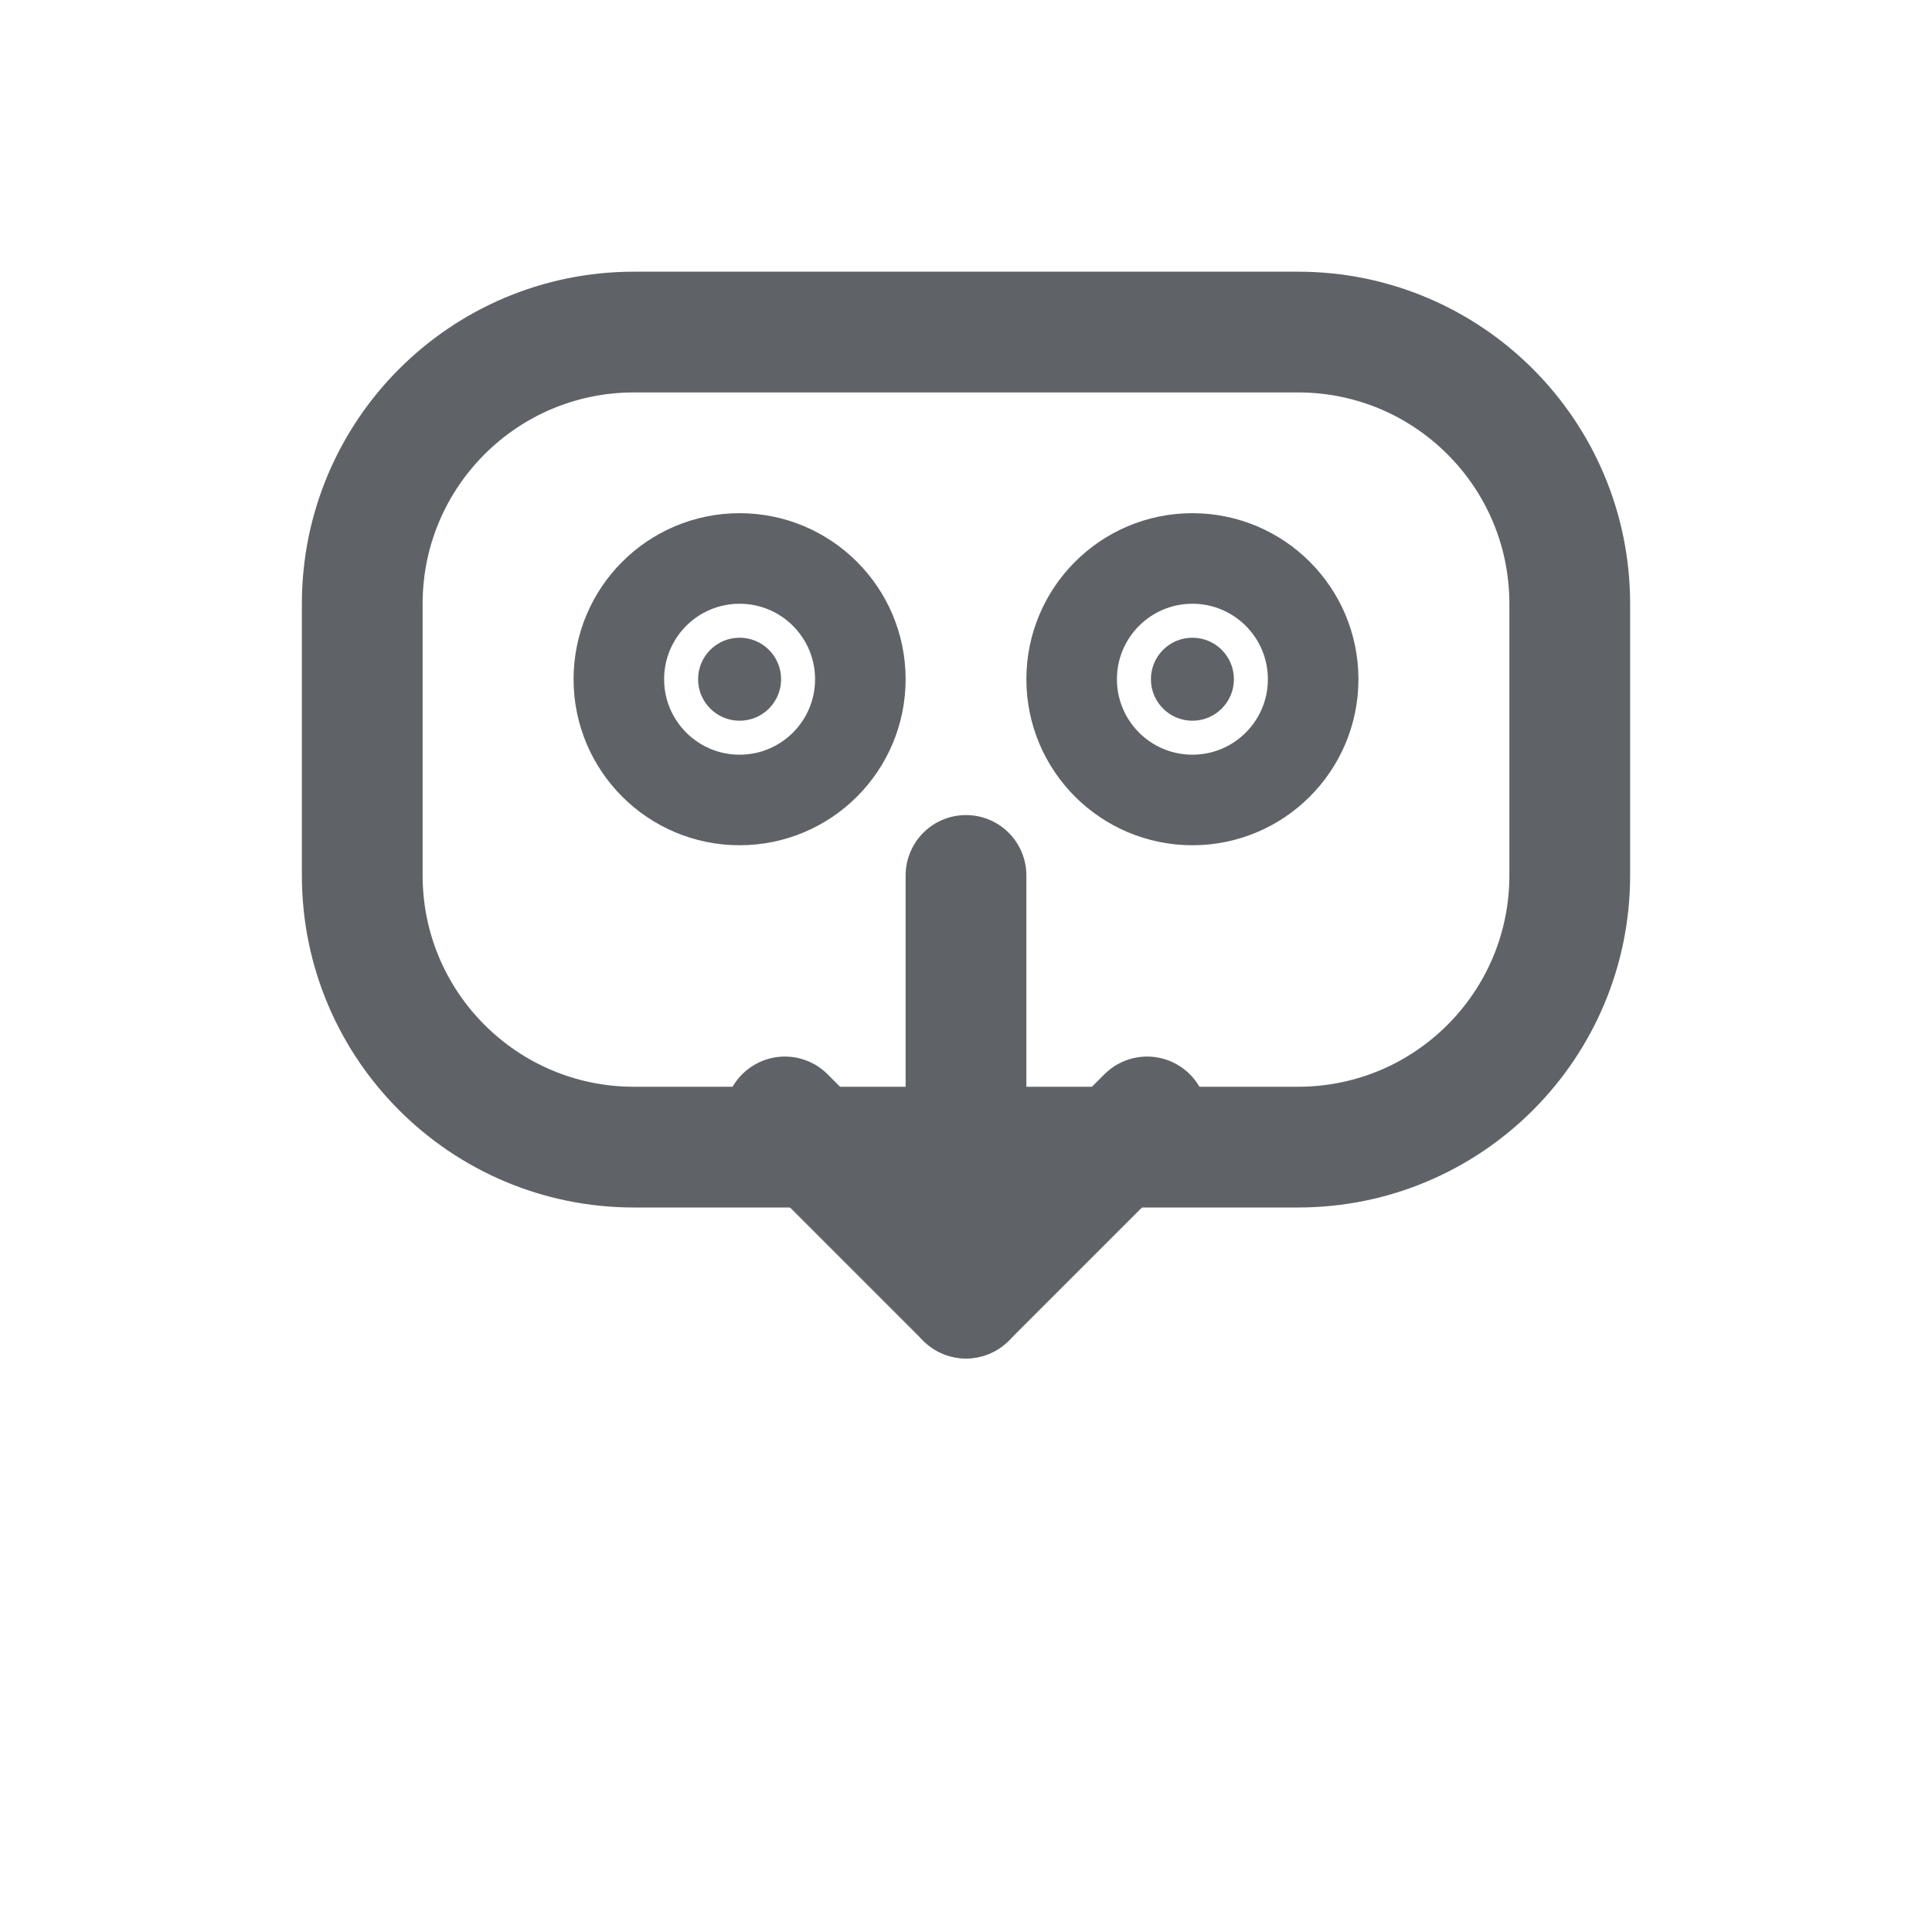
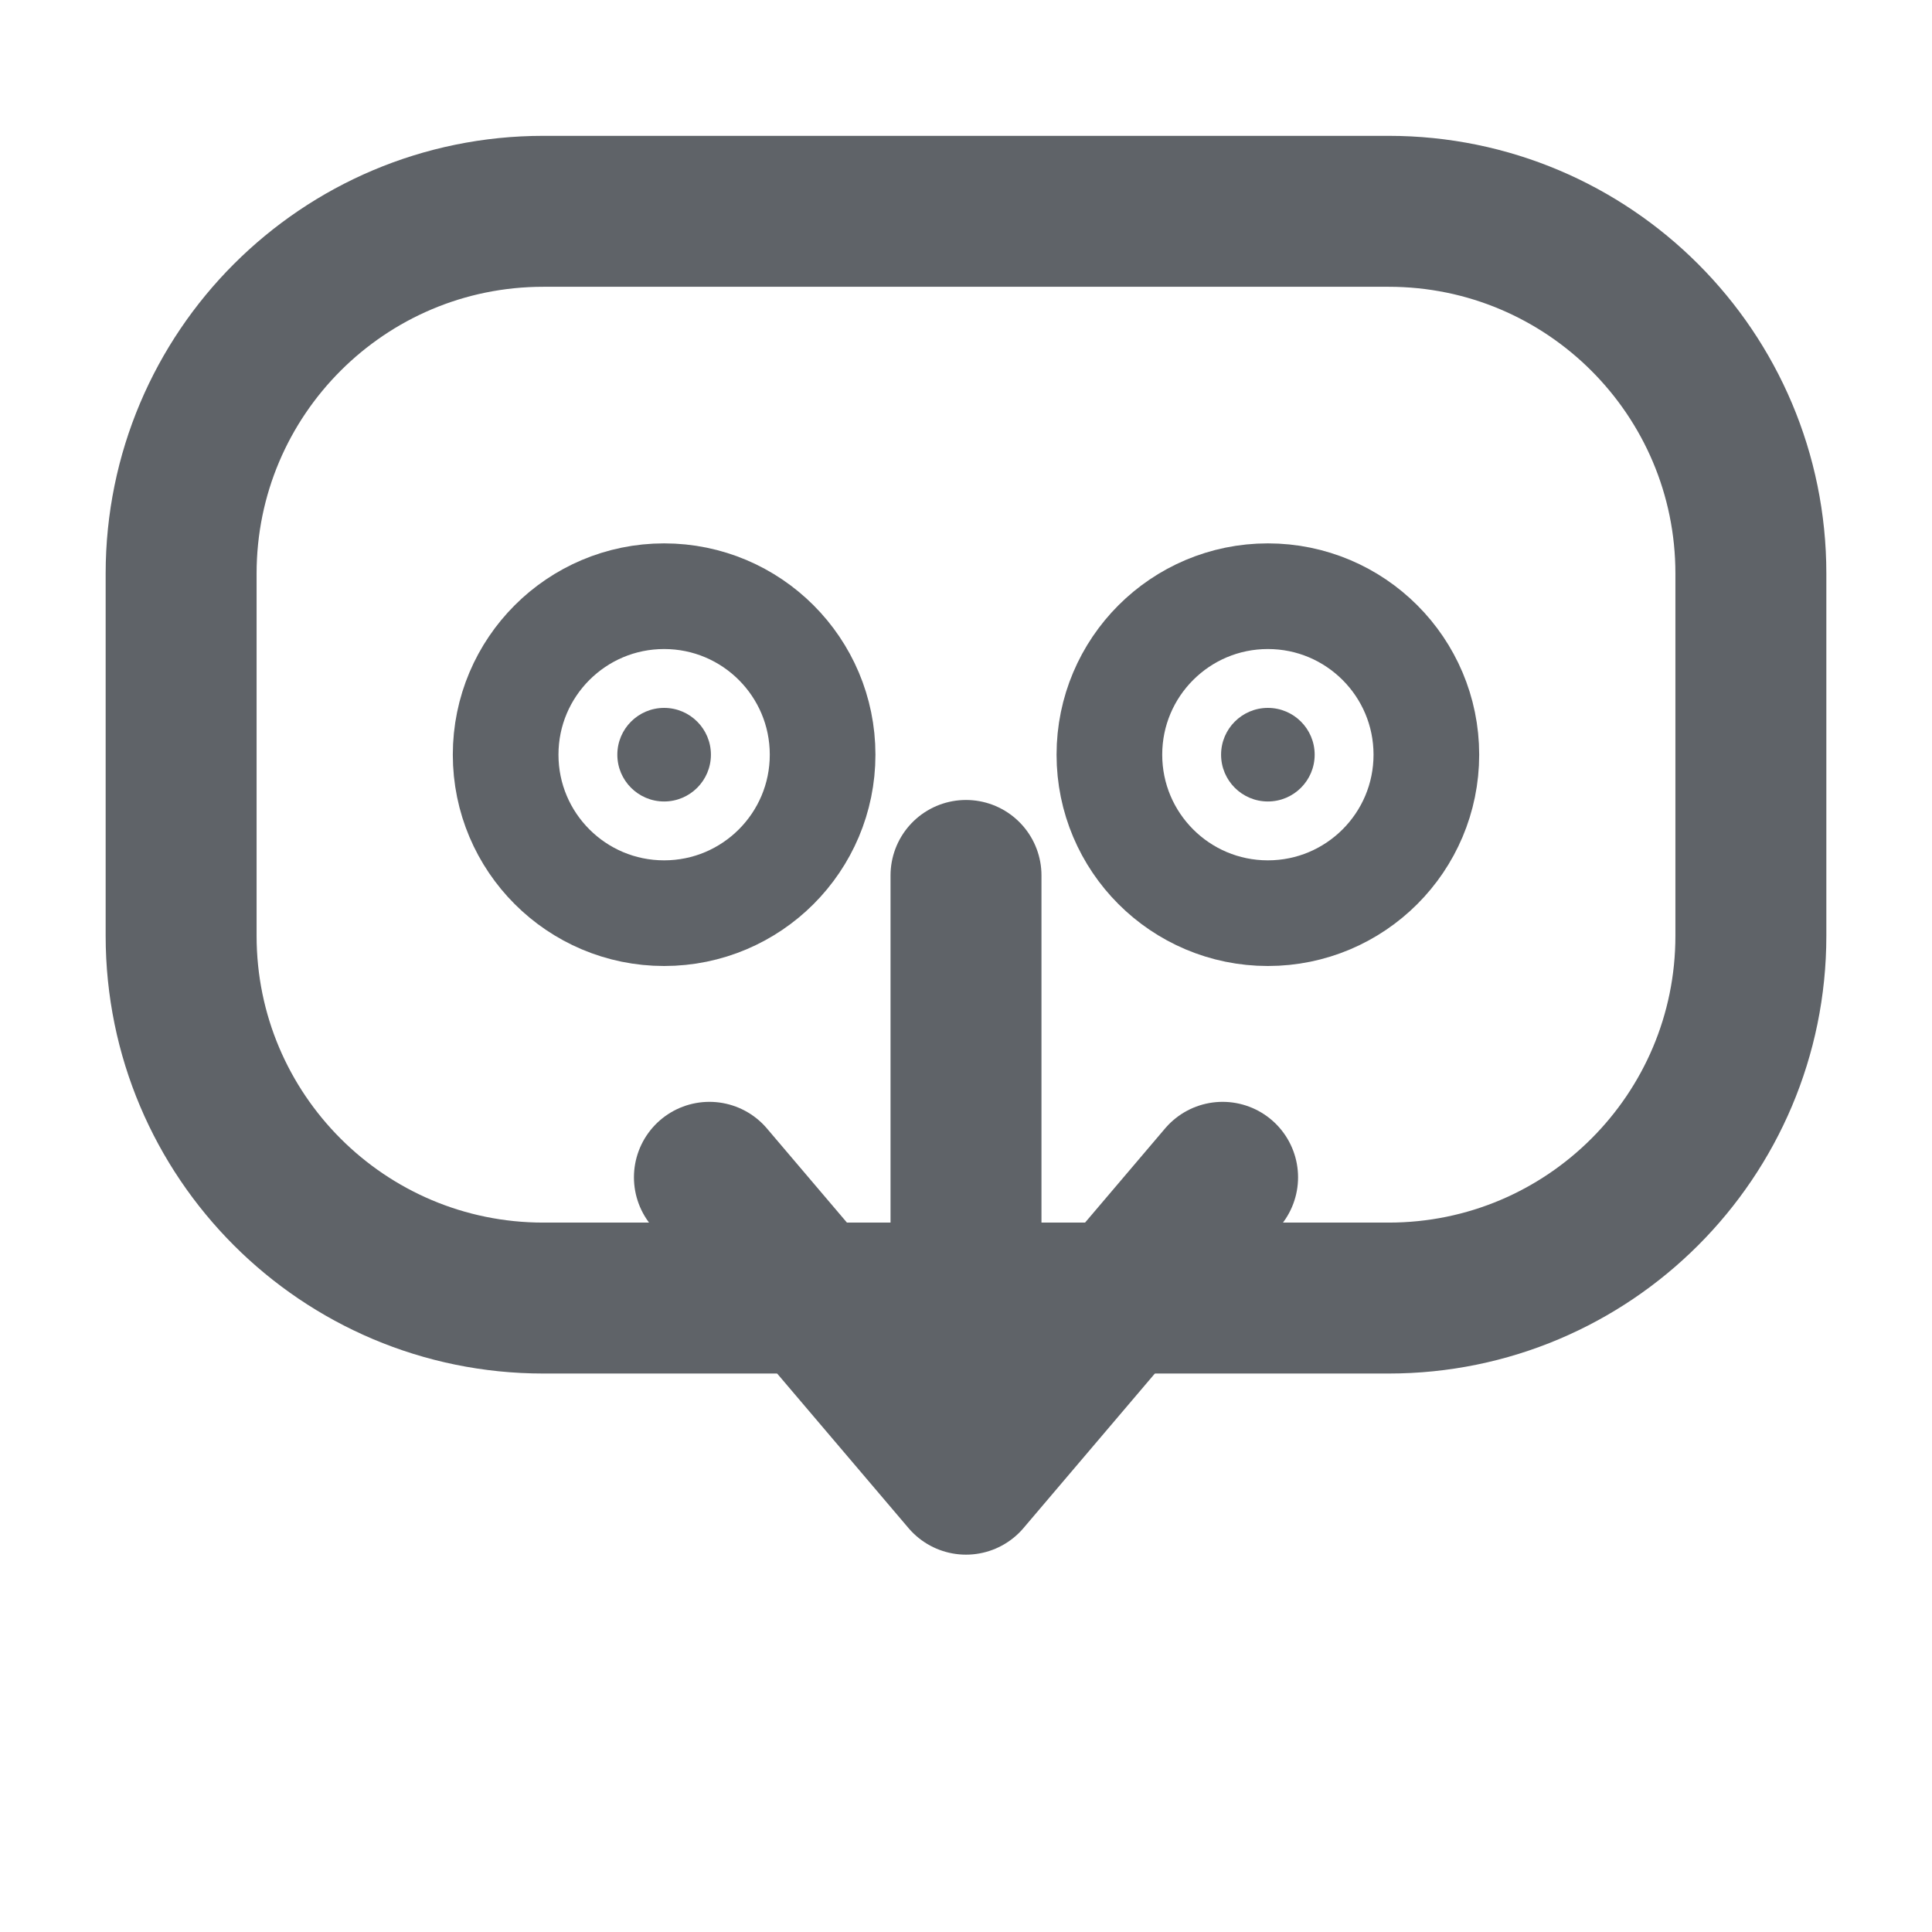
<svg xmlns="http://www.w3.org/2000/svg" viewBox="0 0 128 128" role="img" aria-label="Chat Export AI icon light">
-   <g fill="none" stroke="#5F6368" stroke-linecap="round" stroke-linejoin="round" stroke-width="8">
-     <rect x="24" y="22" width="80" height="54" rx="18" />
-     <path d="M64 58v28" />
-     <path d="M52 74 64 86 76 74" />
+   <g fill="none" stroke="#5F6368" stroke-linecap="round" stroke-linejoin="round" stroke-width="10">
+     <rect x="12" y="14" width="104" height="72" rx="24" />
+     <path d="M64 58v38" />
+     <path d="M47 78 64 98 81 78" />
  </g>
-   <g fill="none" stroke="#5F6368" stroke-width="6">
-     <circle cx="49" cy="45" r="8" />
-     <circle cx="79" cy="45" r="8" />
+   <g fill="none" stroke="#5F6368" stroke-width="7">
+     <circle cx="44" cy="50" r="10.5" />
+     <circle cx="84" cy="50" r="10.5" />
  </g>
  <g fill="#5F6368">
-     <circle cx="49" cy="45" r="2.75" />
-     <circle cx="79" cy="45" r="2.75" />
+     <circle cx="44" cy="50" r="3.1" />
+     <circle cx="84" cy="50" r="3.1" />
  </g>
</svg>
